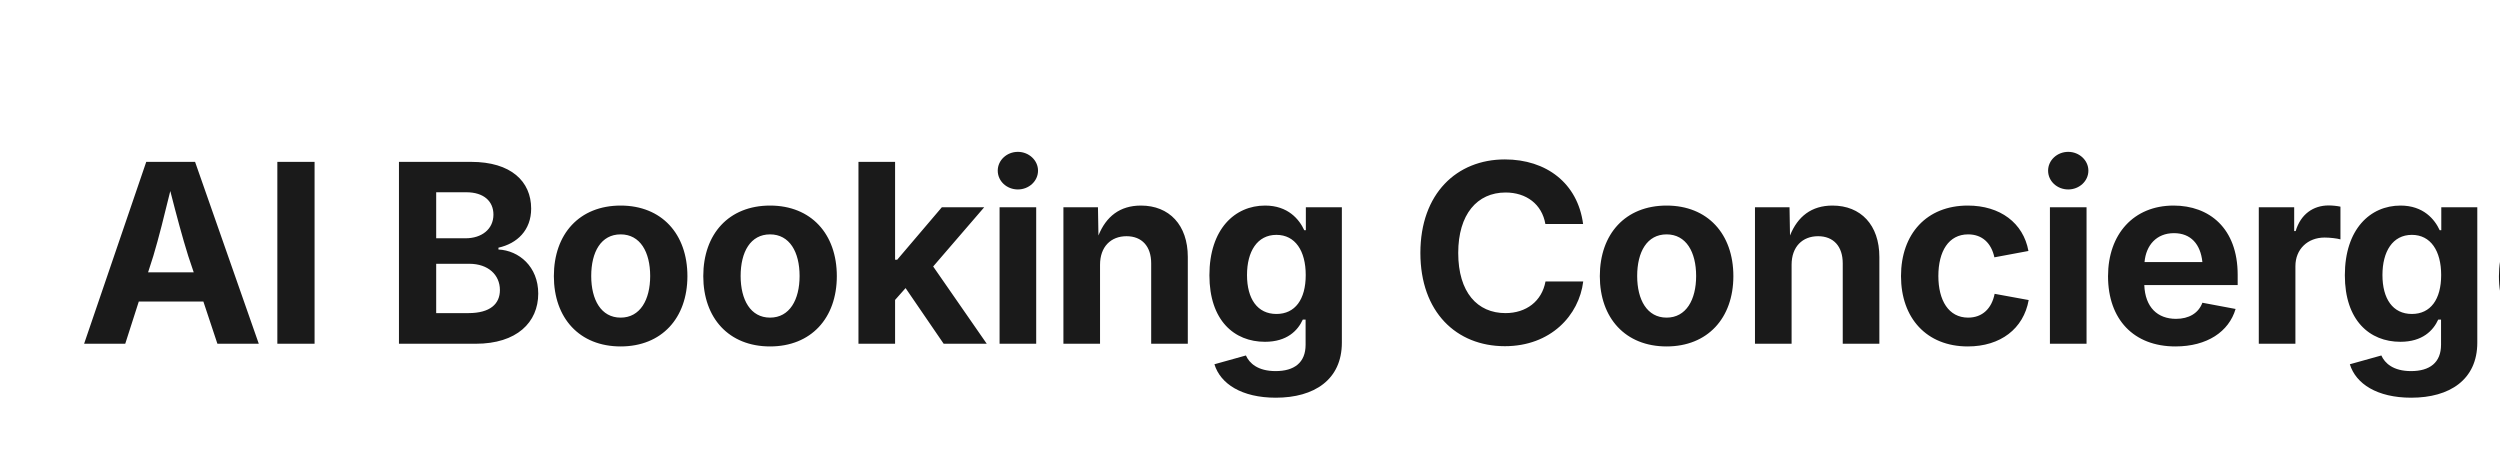
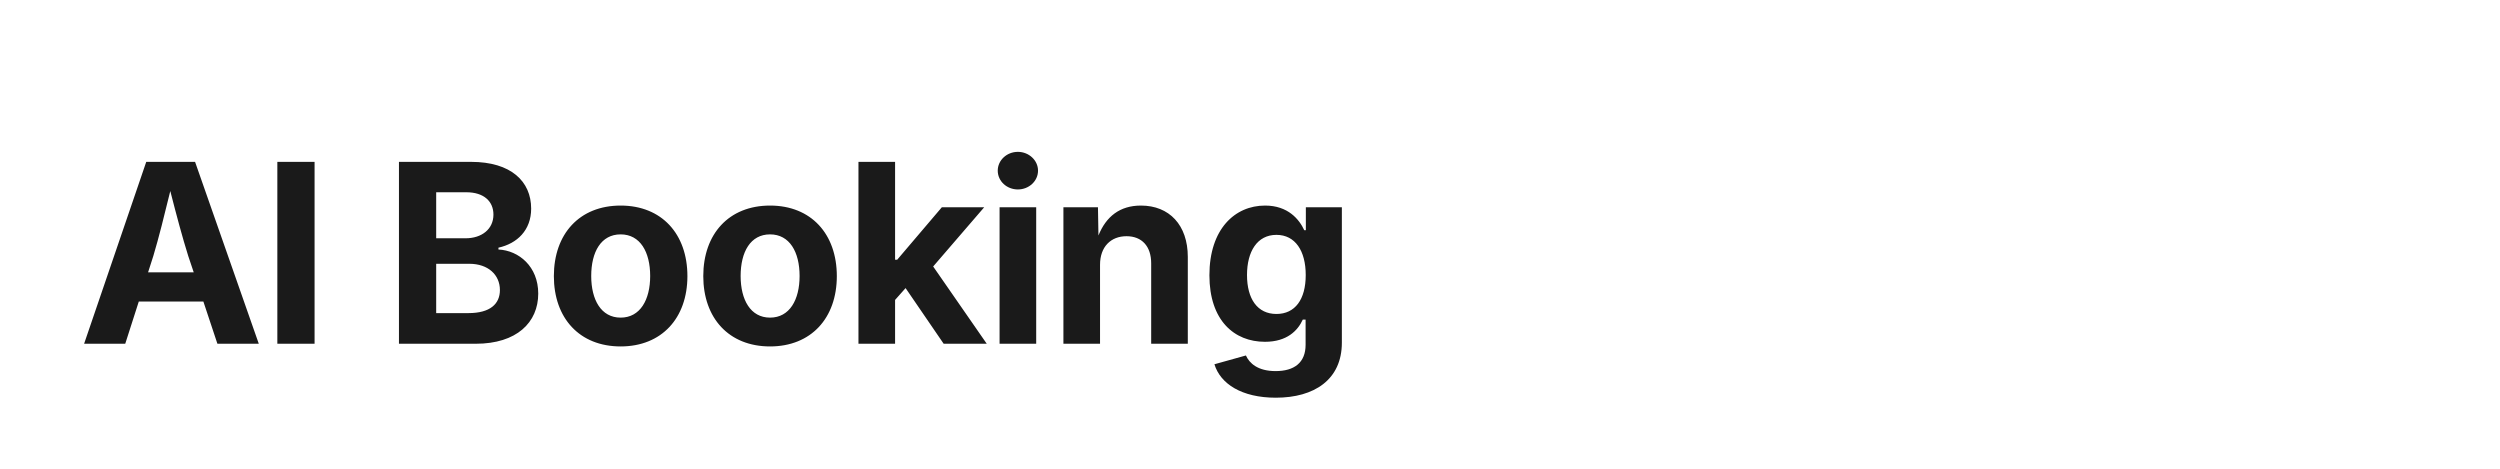
<svg xmlns="http://www.w3.org/2000/svg" viewBox="0 0 320 60" width="320" height="60">
-   <text x="10" y="44" font-family="Inter, Arial, sans-serif" font-size="32" font-weight="700" fill="#1a1a1a" letter-spacing="-0.5">AI Booking Concierge</text>
+   <text x="10" y="44" font-family="Inter, Arial, sans-serif" font-size="32" font-weight="700" fill="#1a1a1a" letter-spacing="-0.5">AI Booking</text>
</svg>
